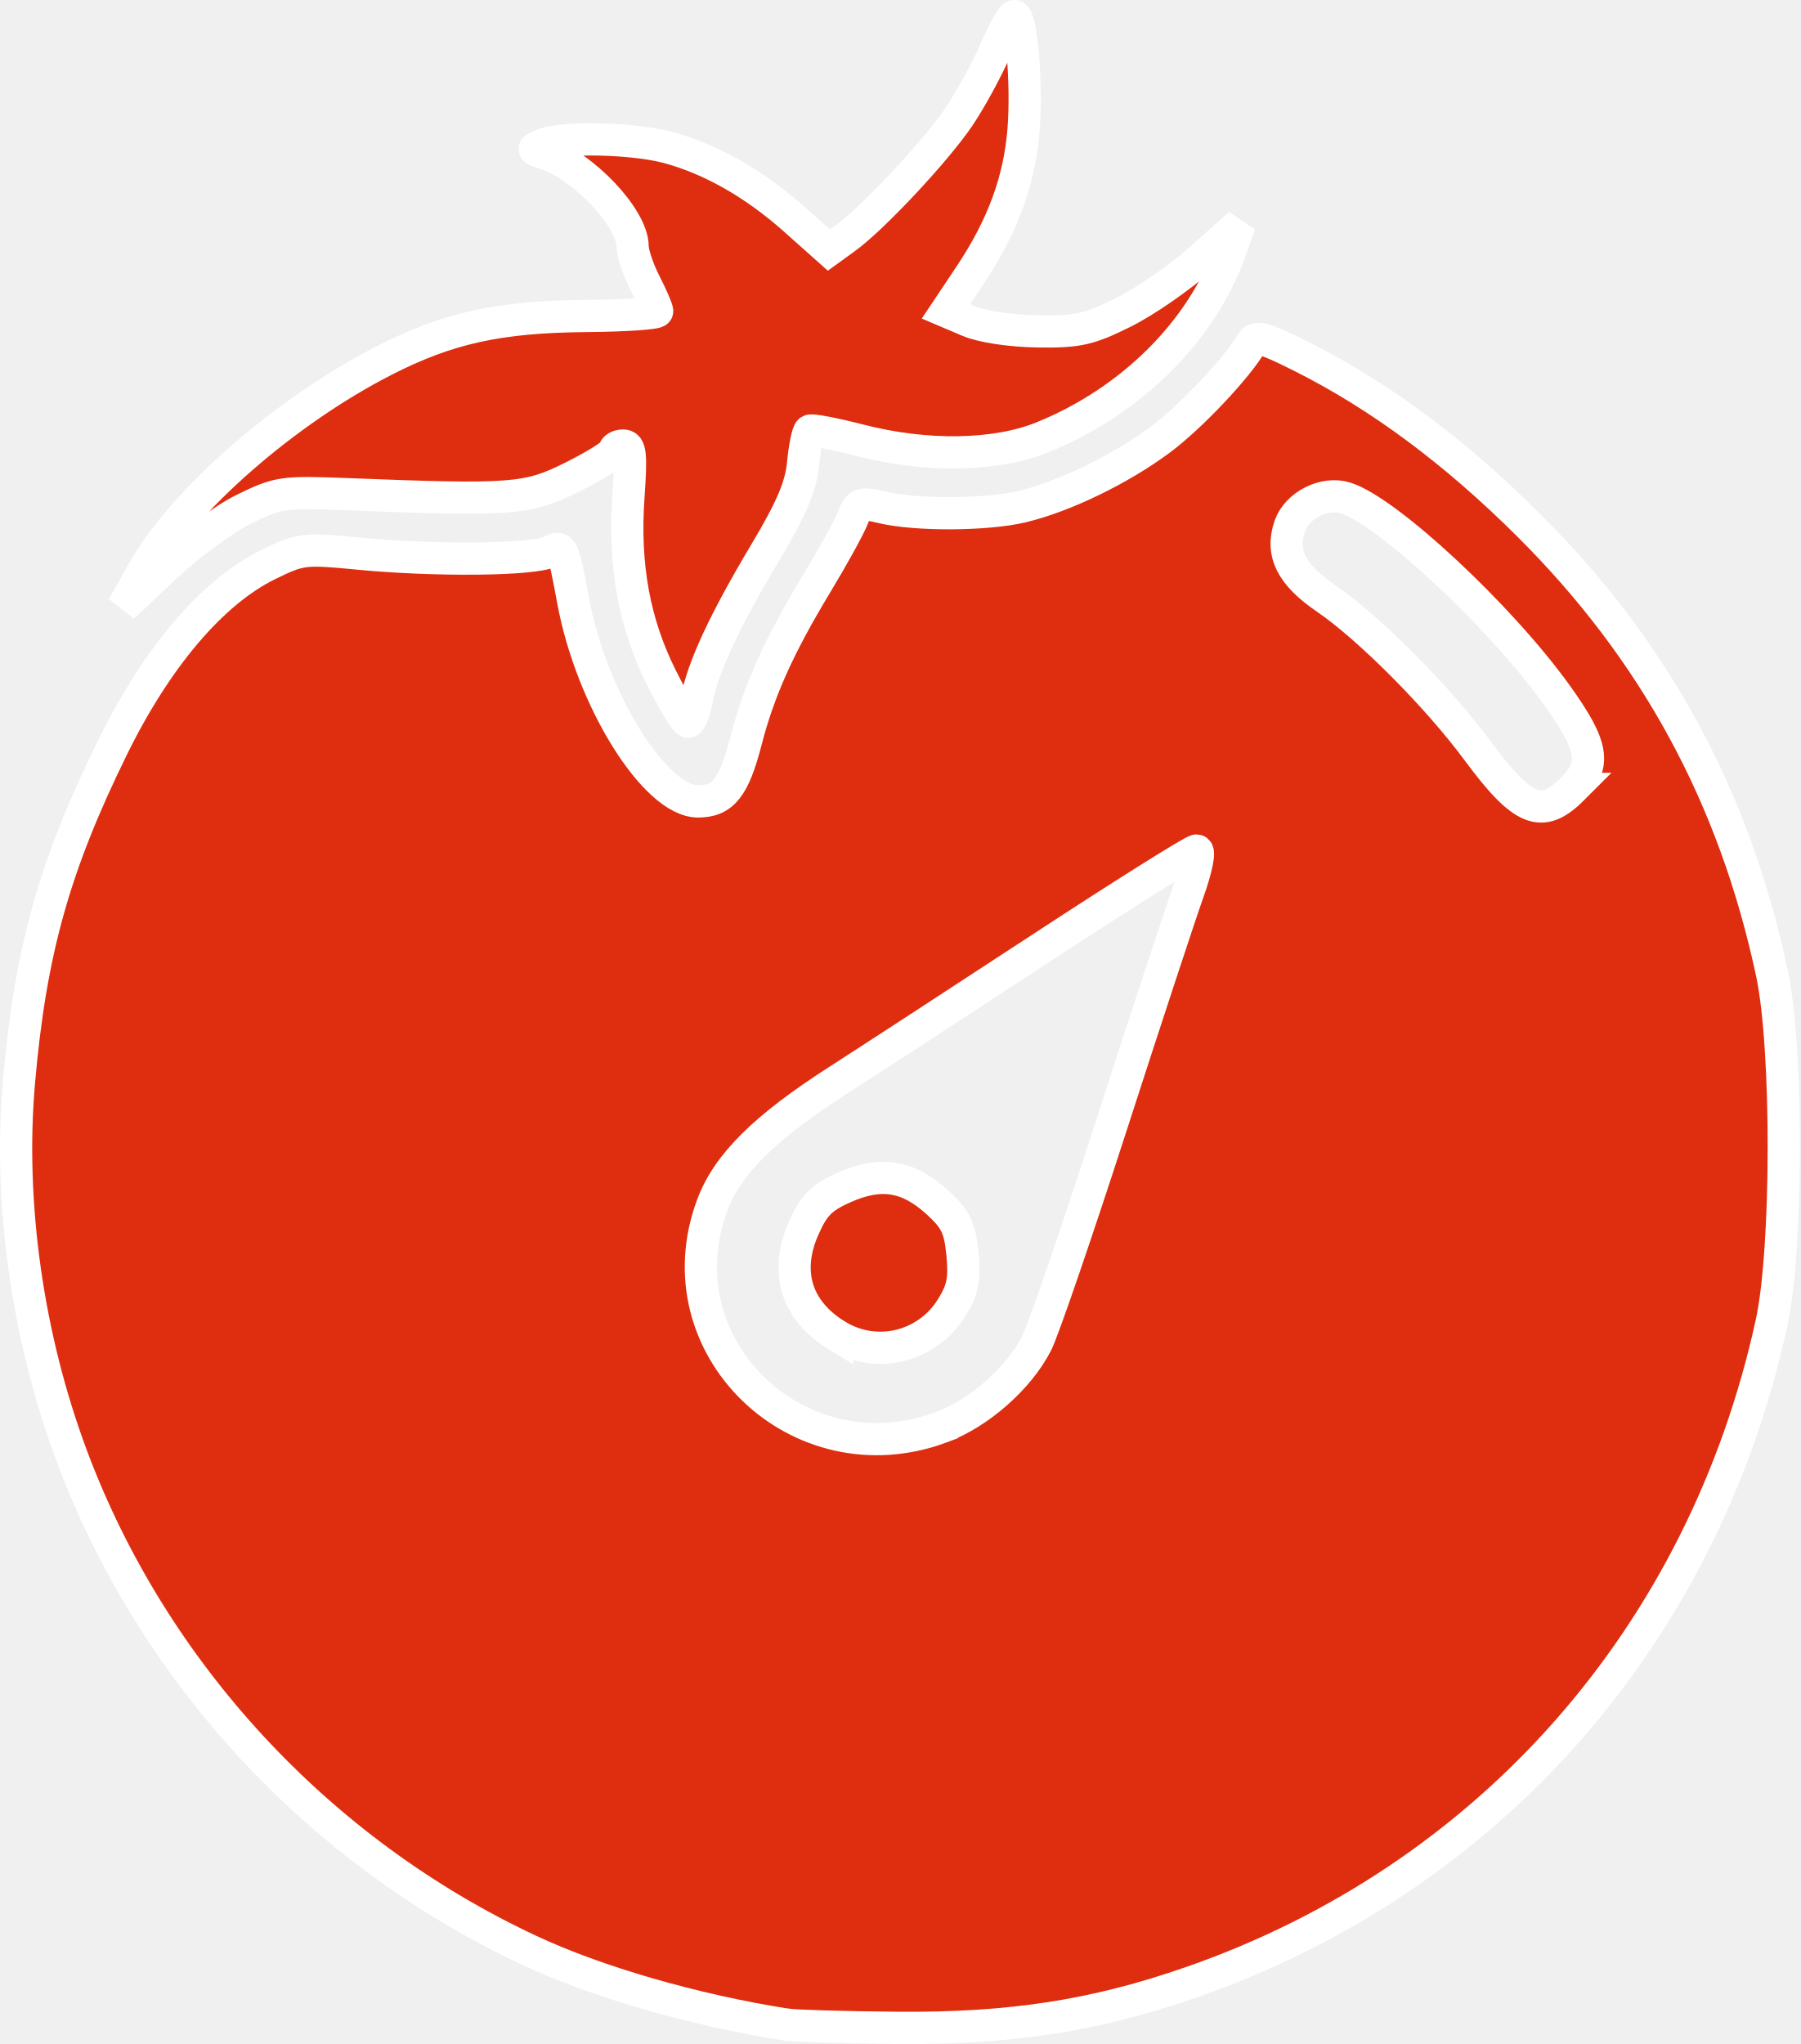
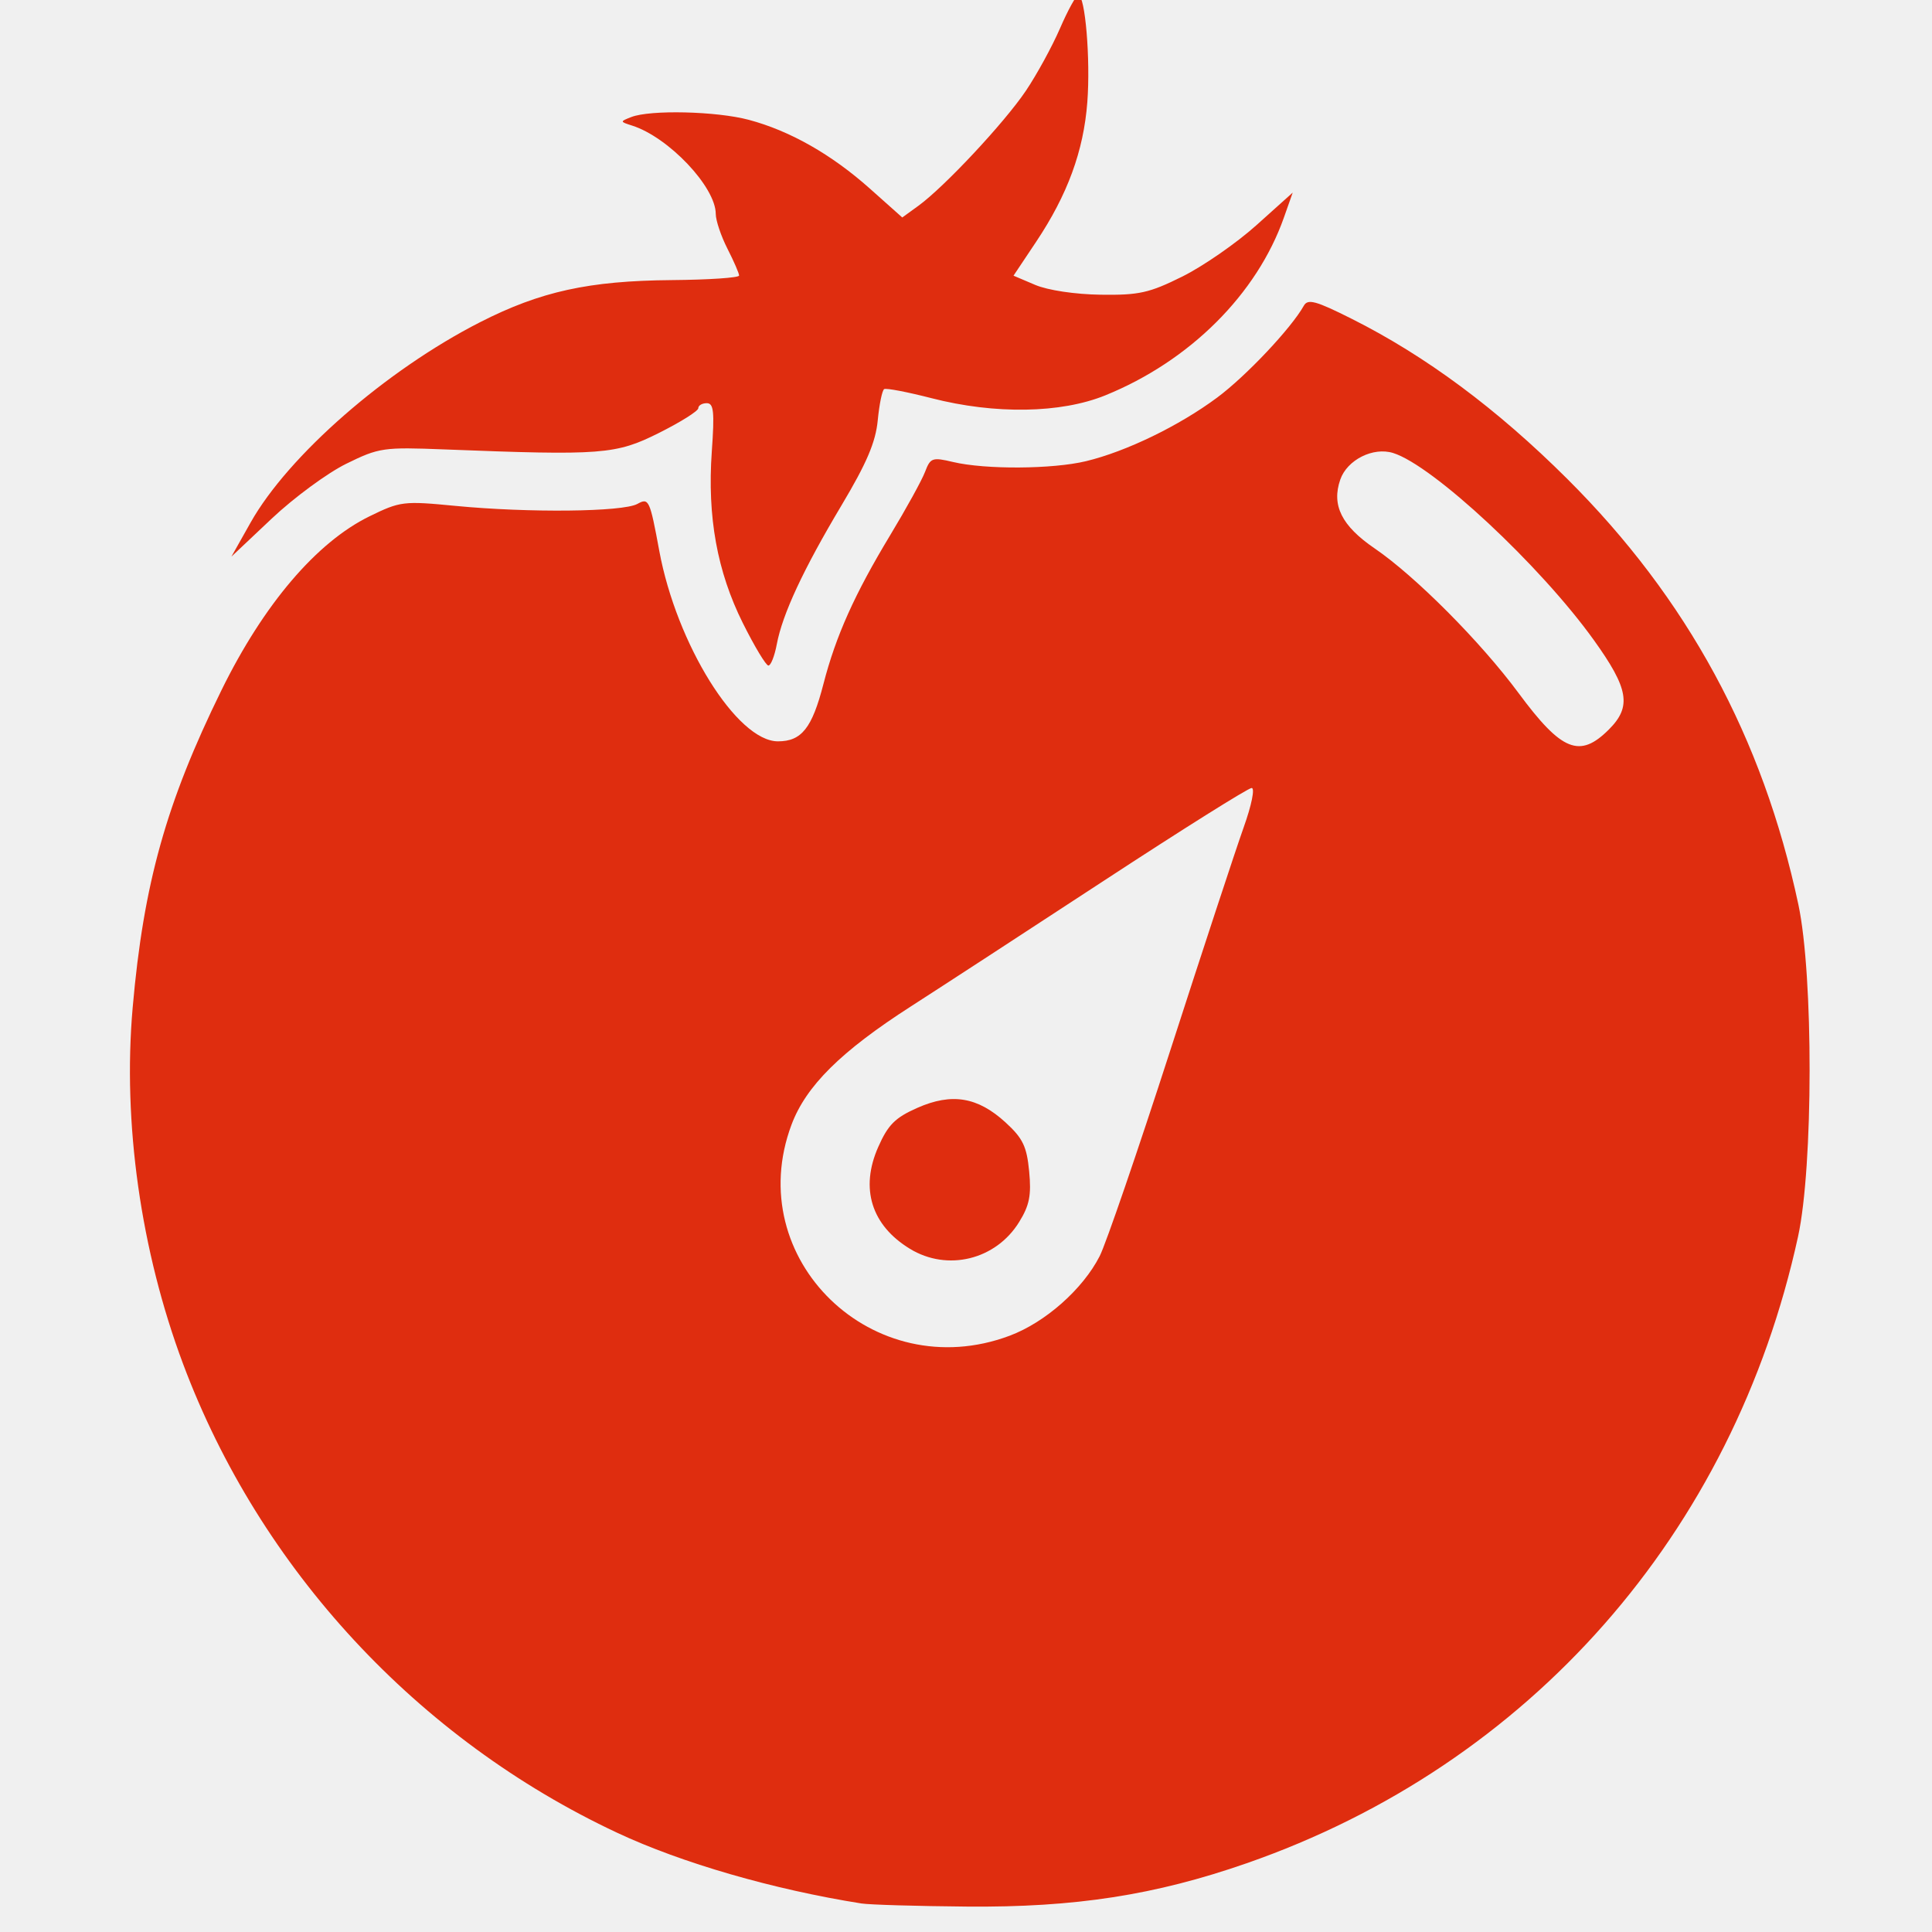
- <svg xmlns="http://www.w3.org/2000/svg" enable-background="new 0 0 50 50" height="444.14" version="1.1" viewBox="0 0 391.258 444.14" width="391.258" xml:space="preserve" id="svg870">
-   <defs id="defs874" />
-   <path style="fill:#df2d0f;fill-opacity:1;stroke:#ffffff;stroke-width:7;stroke-miterlimit:4;stroke-dasharray:none;stroke-opacity:1" d="m 170.813,439.92 c -20.17,-3.194 -41.125,-9.257 -55.873,-16.168 C 69.279,402.356 33.217,363.412 15.661,316.536 5.96,290.637 1.819,261.365 4.128,235.023 c 2.482,-28.312 7.672,-46.856 20.318,-72.597 9.632,-19.606 21.733,-33.818 33.837,-39.74 7.043,-3.446 7.787,-3.537 19.593,-2.395 16.803,1.625 38.357,1.395 41.677,-0.444 2.616,-1.449 2.841,-0.968 5.003,10.723 3.953,21.369 17.785,43.574 27.144,43.574 5.398,0 7.798,-3.025 10.399,-13.108 2.837,-11.001 7.125,-20.556 15.289,-34.073 3.648,-6.04 7.226,-12.54 7.95,-14.445 1.227,-3.228 1.661,-3.382 6.396,-2.259 7.4,1.754 22.771,1.659 30.433,-0.19 9.2,-2.219 21.273,-8.076 29.98,-14.544 6.594,-4.898 16.936,-15.86 19.813,-21 0.915,-1.634 2.747,-1.134 10.976,2.999 16.931,8.503 33.202,20.589 49.284,36.607 27.446,27.337 44.697,59.115 52.845,97.345 3.457,16.221 3.413,59.93 -0.077,75.93 -14.803,67.865 -61.367,120.782 -126.112,143.318 -20.934,7.287 -39.234,10.12 -63.961,9.904 -11.422,-0.1 -22.267,-0.419 -24.1,-0.709 z m 33.849,-129.834 c 8.173,-3.058 16.753,-10.64 20.618,-18.22 1.418,-2.78 8.684,-23.955 16.147,-47.055 7.463,-23.1 15.015,-46.05 16.782,-51 1.819,-5.094 2.609,-9 1.82,-9 -0.766,0 -15.903,9.499 -33.638,21.108 -17.735,11.609 -37.645,24.577 -44.245,28.816 -16.039,10.303 -24.029,18.218 -27.349,27.092 -11.485,30.695 18.709,59.917 49.865,48.26 z m -22.777,-19.883 c -8.825,-5.381 -11.451,-13.804 -7.259,-23.282 2.252,-5.091 3.867,-6.709 8.937,-8.952 7.886,-3.488 13.816,-2.508 20.195,3.338 3.946,3.616 4.84,5.469 5.387,11.167 0.527,5.489 0.075,7.773 -2.3,11.616 -5.334,8.63 -16.39,11.337 -24.96,6.112 z M 341.738,171.424 c 5.226,-5.226 4.536,-9.31 -3.454,-20.443 -12.249,-17.067 -36.798,-39.946 -45.902,-42.781 -4.567,-1.422 -10.508,1.564 -12.079,6.07 -2.048,5.876 0.307,10.599 7.854,15.749 9.304,6.349 24.262,21.383 32.91,33.076 9.872,13.35 13.992,15.009 20.672,8.329 z M 143.69,147.144 c -5.901,-11.83 -8.173,-24.355 -7.122,-39.25 0.646,-9.157 0.446,-11.083 -1.153,-11.083 -1.064,0 -1.935,0.518 -1.935,1.15 0,0.633 -4.05,3.178 -9,5.655 -9.86,4.936 -13,5.177 -49,3.768 -14.038,-0.549 -15.002,-0.409 -22.497,3.271 -4.307,2.115 -11.98,7.76 -17.052,12.544 l -9.221,8.699 4.385,-7.788 c 8.644,-15.351 31.014,-34.88 52.492,-45.827 13.8,-7.033 24.88,-9.467 43.817,-9.623 8.475,-0.07 15.41,-0.538 15.41,-1.04 0,-0.502 -1.2,-3.266 -2.667,-6.143 -1.467,-2.877 -2.669,-6.454 -2.672,-7.949 -0.01,-6.168 -10.789,-17.55 -19.13,-20.202 -2.808,-0.893 -2.812,-0.931 -0.198,-1.953 4.335,-1.694 19.469,-1.34 26.866,0.63 9.417,2.507 18.928,7.91 27.717,15.743 l 7.396,6.592 3.677,-2.664 c 5.916,-4.287 19.644,-18.967 24.575,-26.281 2.503,-3.712 6.025,-10.152 7.826,-14.311 1.802,-4.159 3.682,-7.572 4.179,-7.584 1.576,-0.04 2.813,14.668 2.061,24.504 -0.851,11.132 -4.525,21.148 -11.699,31.892 l -5.178,7.754 4.956,2.106 c 2.89,1.228 9.134,2.165 14.977,2.247 8.767,0.123 11.103,-0.396 18.667,-4.152 4.755,-2.361 12.381,-7.646 16.947,-11.745 l 8.302,-7.453 -2.012,5.701 c -6.188,17.539 -21.529,32.814 -40.834,40.658 -10.185,4.139 -25.24,4.385 -39.758,0.651 -5.5,-1.415 -10.372,-2.348 -10.828,-2.074 -0.455,0.274 -1.114,3.482 -1.465,7.129 -0.48,5 -2.518,9.783 -8.28,19.44 -8.774,14.703 -13.517,24.887 -14.816,31.813 -0.499,2.661 -1.359,4.838 -1.91,4.838 -0.551,0 -3.172,-4.35 -5.824,-9.667 z" id="path974" />
+ <svg xmlns="http://www.w3.org/2000/svg" width="512" height="512" version="1.1">
+   <g>
+     <path stroke-width="0" stroke="#ffffff" stroke-miterlimit="4" fill="#df2d0f" id="path974" d="m228.315,504.444c-23.373,-3.701 -47.655,-10.727 -64.745,-18.735c-52.912,-24.793 -94.7,-69.922 -115.045,-124.242c-11.241,-30.013 -16.04,-63.933 -13.364,-94.458c2.876,-32.808 8.89,-54.297 23.544,-84.125c11.161,-22.72 25.184,-39.188 39.21,-46.051c8.162,-3.993 9.023,-4.099 22.704,-2.776c19.471,1.883 44.448,1.617 48.296,-0.515c3.032,-1.679 3.292,-1.122 5.798,12.426c4.58,24.762 20.609,50.494 31.455,50.494c6.256,0 9.037,-3.506 12.05,-15.189c3.288,-12.748 8.256,-23.821 17.717,-39.484c4.227,-6.999 8.373,-14.531 9.212,-16.738c1.422,-3.741 1.925,-3.919 7.412,-2.618c8.575,2.033 26.387,1.922 35.265,-0.22c10.661,-2.572 24.651,-9.359 34.741,-16.854c7.641,-5.676 19.626,-18.378 22.959,-24.335c1.06,-1.894 3.184,-1.314 12.719,3.475c19.619,9.853 38.475,23.858 57.11,42.42c31.805,31.679 51.795,68.503 61.237,112.803c4.006,18.797 3.955,69.447 -0.09,87.988c-17.154,78.642 -71.112,139.962 -146.139,166.077c-24.258,8.444 -45.464,11.727 -74.118,11.477c-13.236,-0.116 -25.803,-0.486 -27.927,-0.822l0,0zm39.224,-150.451c9.471,-3.544 19.413,-12.329 23.892,-21.114c1.643,-3.222 10.063,-27.759 18.711,-54.527c8.648,-26.768 17.4,-53.363 19.447,-59.099c2.107,-5.903 3.023,-10.429 2.109,-10.429c-0.888,0 -18.429,11.007 -38.98,24.46c-20.551,13.453 -43.623,28.479 -51.272,33.392c-18.586,11.939 -27.845,21.111 -31.693,31.394c-13.308,35.57 21.68,69.431 57.784,55.923zm-26.393,-23.041c-10.226,-6.235 -13.269,-15.996 -8.411,-26.979c2.61,-5.9 4.482,-7.774 10.357,-10.373c9.138,-4.042 16.009,-2.906 23.402,3.868c4.572,4.19 5.608,6.337 6.243,12.941c0.611,6.36 0.087,9.007 -2.666,13.461c-6.18,10 -18.993,13.137 -28.924,7.082zm185.238,-137.641c6.056,-6.056 5.256,-10.788 -4.003,-23.689c-14.194,-19.777 -42.642,-46.29 -53.192,-49.575c-5.292,-1.648 -12.177,1.812 -13.997,7.034c-2.374,6.809 0.355,12.282 9.101,18.25c10.782,7.357 28.115,24.778 38.136,38.329c11.44,15.469 16.213,17.393 23.955,9.651zm-229.499,-28.136c-6.838,-13.708 -9.471,-28.222 -8.253,-45.483c0.749,-10.611 0.517,-12.843 -1.336,-12.843c-1.233,0 -2.242,0.6 -2.242,1.333c0,0.733 -4.693,3.682 -10.429,6.554c-11.426,5.719 -15.064,5.999 -56.781,4.367c-16.267,-0.637 -17.385,-0.474 -26.07,3.79c-4.991,2.451 -13.883,8.992 -19.76,14.536l-10.686,10.08l5.082,-9.025c10.017,-17.789 35.939,-40.419 60.828,-53.104c15.992,-8.15 28.831,-10.97 50.775,-11.152c9.821,-0.081 17.857,-0.624 17.857,-1.205c0,-0.582 -1.391,-3.785 -3.09,-7.119c-1.7,-3.334 -3.093,-7.478 -3.096,-9.211c-0.012,-7.148 -12.502,-20.336 -22.168,-23.41c-3.254,-1.035 -3.258,-1.079 -0.229,-2.263c5.024,-1.964 22.56,-1.552 31.133,0.73c10.913,2.906 21.934,9.166 32.119,18.244l8.571,7.639l4.26,-3.087c6.856,-4.968 22.764,-21.98 28.478,-30.454c2.9,-4.302 6.981,-11.764 9.069,-16.583c2.088,-4.819 4.267,-8.774 4.843,-8.789c1.826,-0.046 3.259,16.997 2.388,28.395c-0.986,12.899 -5.244,24.507 -13.557,36.956l-6,8.986l5.743,2.441c3.349,1.423 10.585,2.509 17.356,2.604c10.159,0.143 12.867,-0.459 21.631,-4.811c5.51,-2.736 14.348,-8.86 19.639,-13.61l9.62,-8.636l-2.331,6.607c-7.171,20.324 -24.948,38.025 -47.318,47.114c-11.803,4.796 -29.248,5.082 -46.072,0.755c-6.373,-1.639 -12.02,-2.721 -12.547,-2.403c-0.528,0.317 -1.291,4.035 -1.698,8.262c-0.557,5.794 -2.918,11.337 -9.595,22.527c-10.167,17.038 -15.663,28.838 -17.169,36.865c-0.578,3.083 -1.574,5.606 -2.213,5.606c-0.639,0 -3.676,-5.041 -6.749,-11.202l-0,0z" />
+   </g>
</svg>
